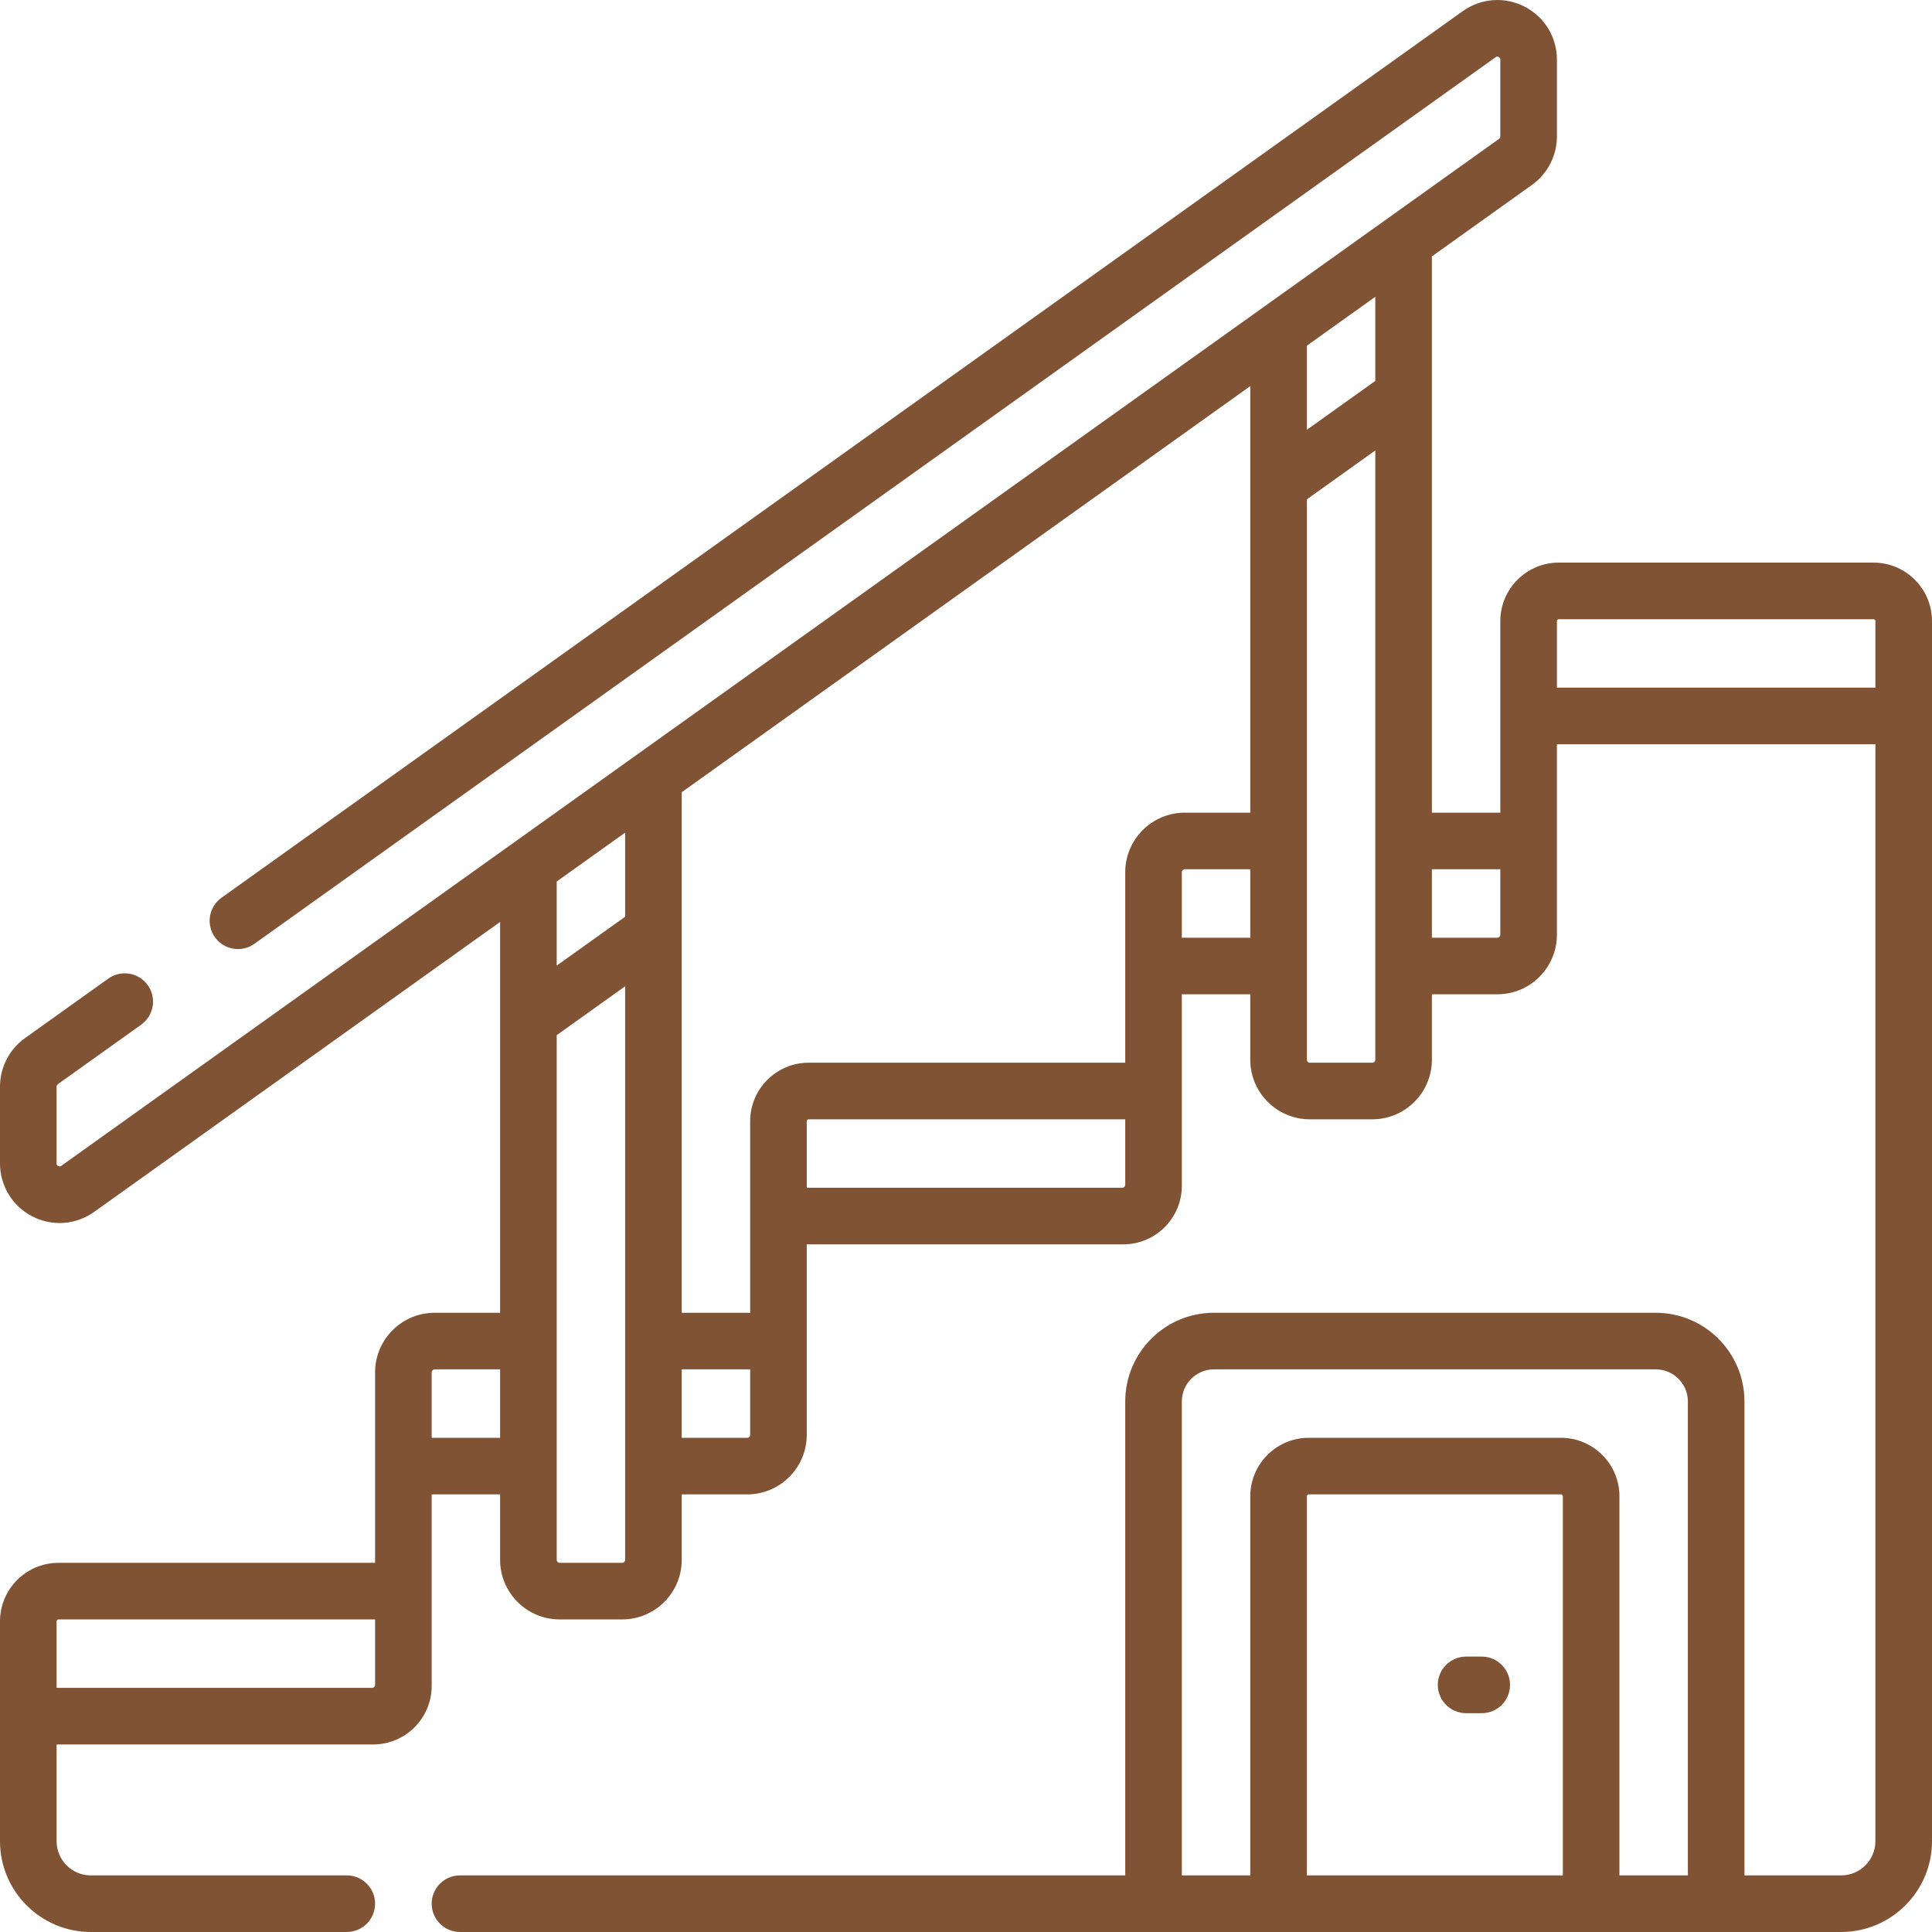
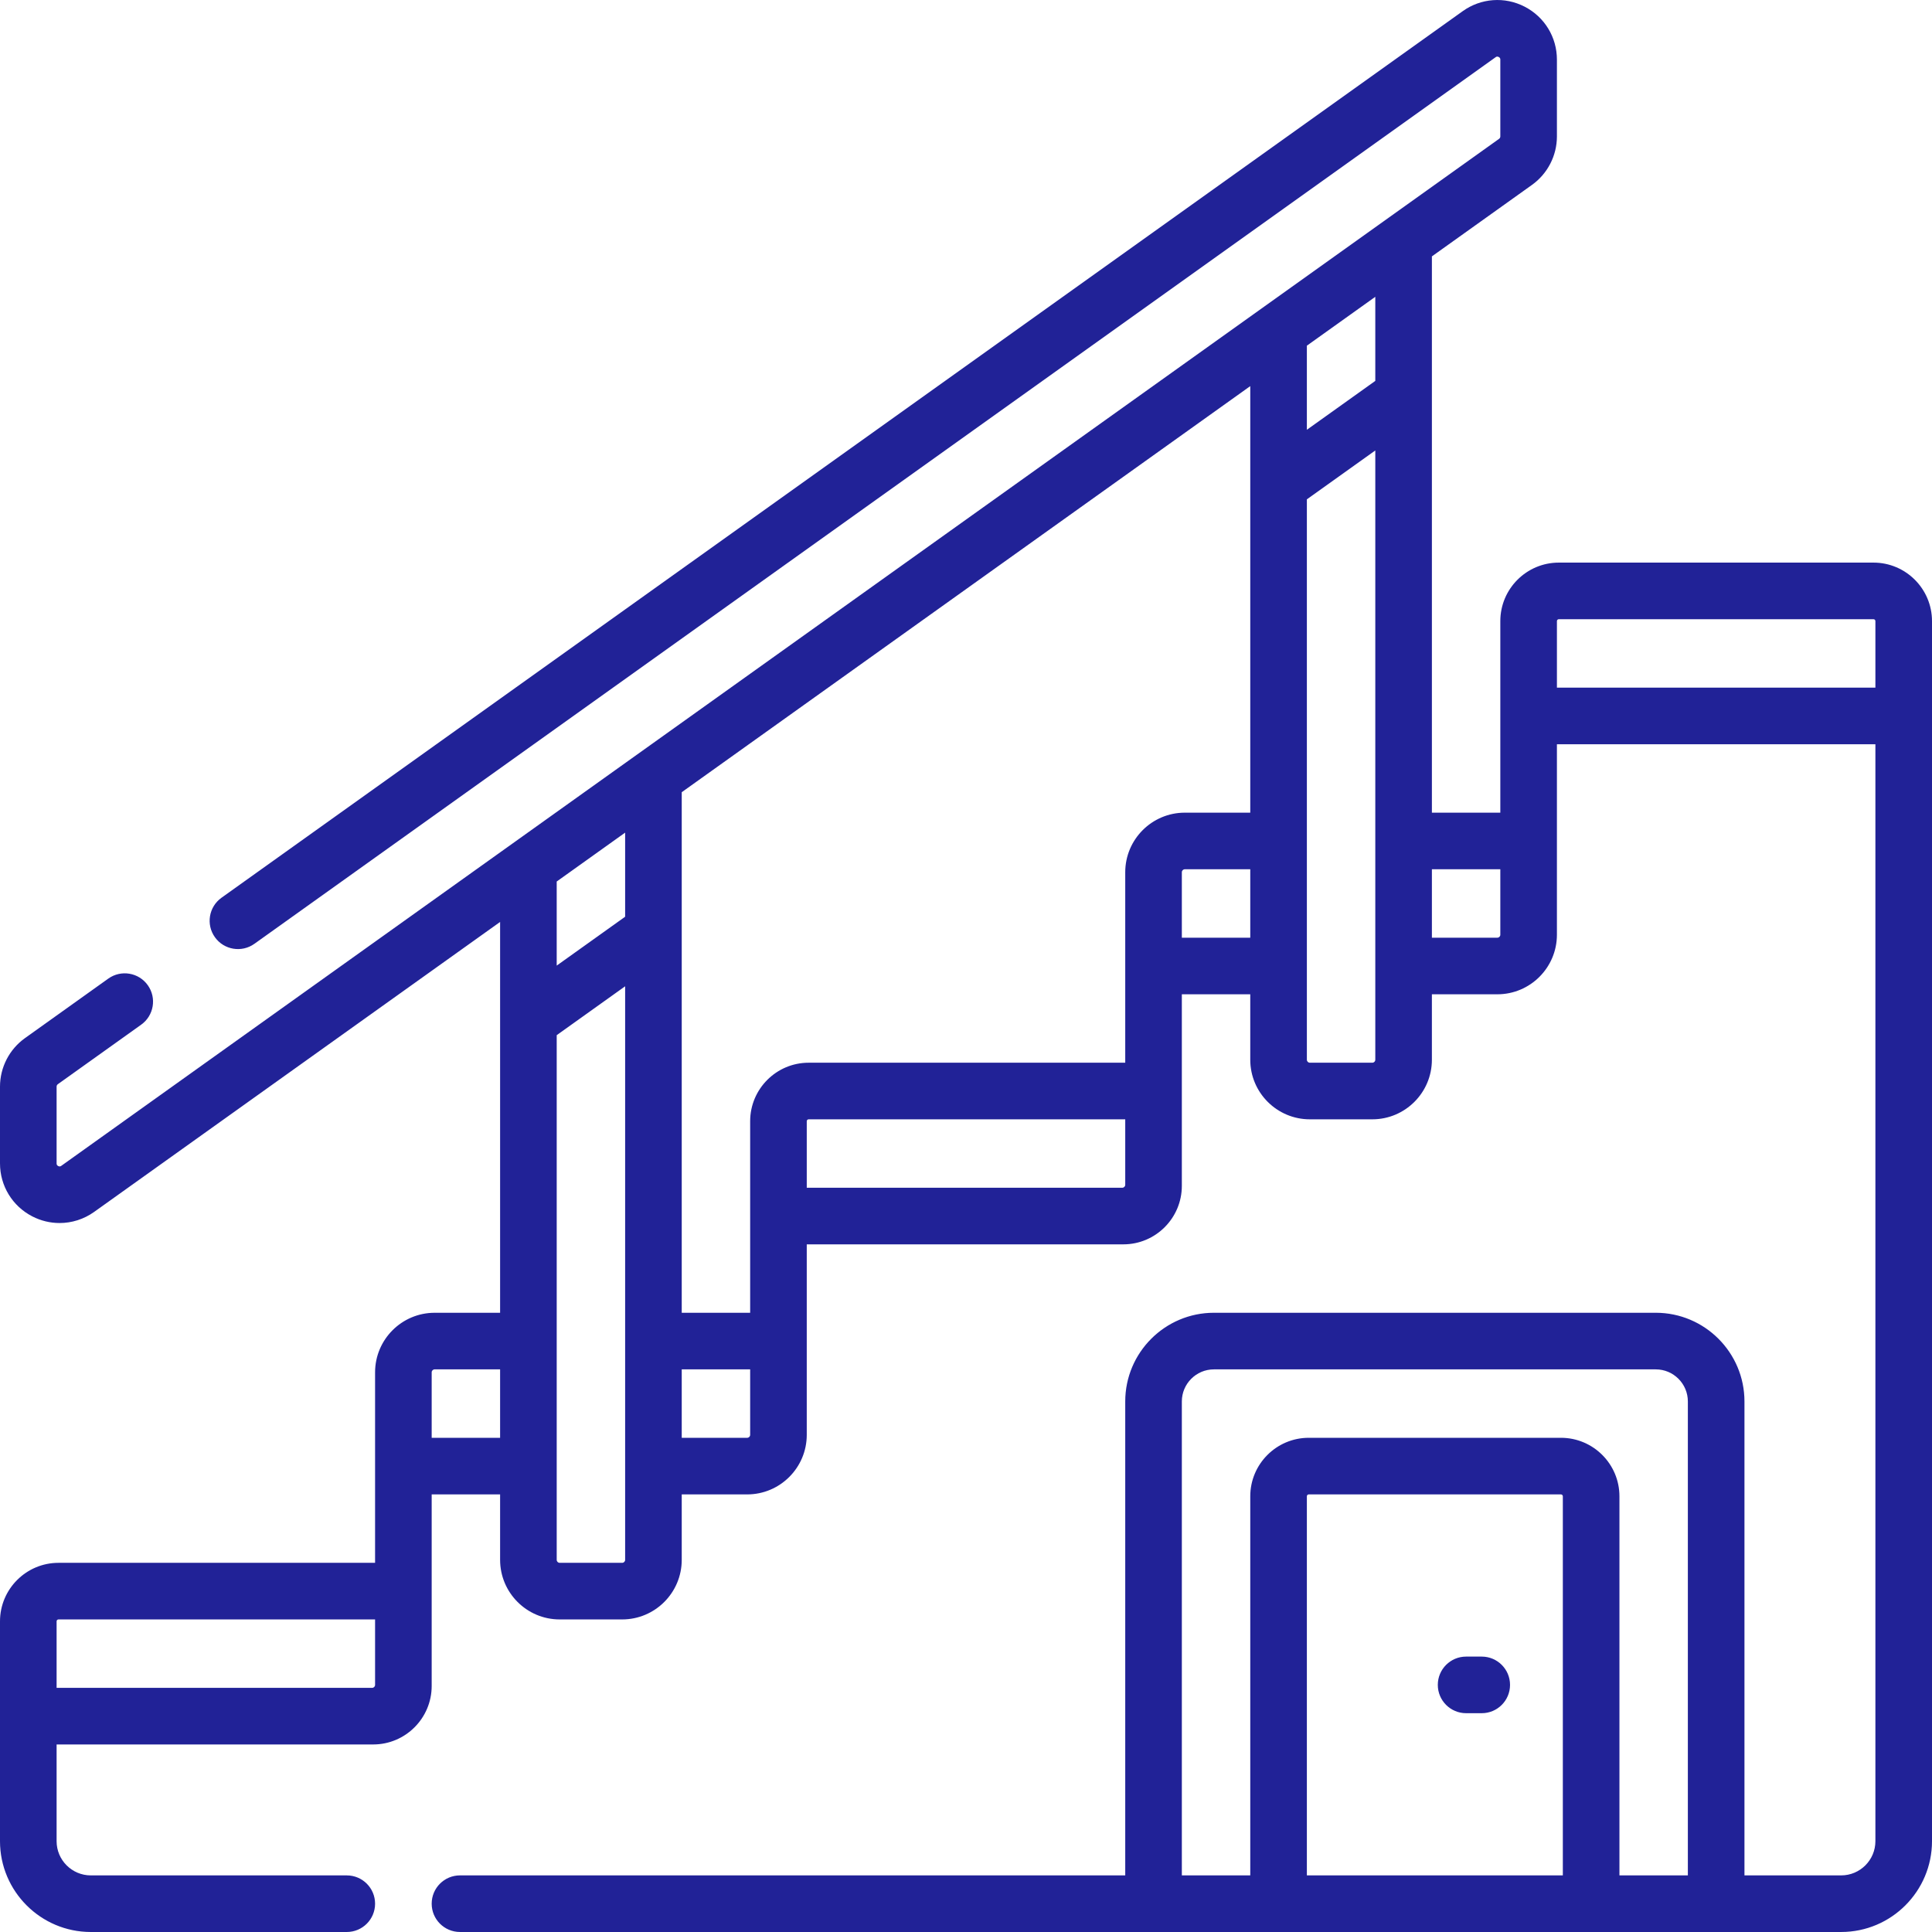
- <svg xmlns="http://www.w3.org/2000/svg" id="Capa_1" enable-background="new 0 0 512 512" height="512" viewBox="0 0 512 512" width="512" fill="#815335">
+ <svg xmlns="http://www.w3.org/2000/svg" id="Capa_1" enable-background="new 0 0 512 512" height="512" viewBox="0 0 512 512" width="512" fill="#212297">
  <g>
    <path d="m496.5 149.097h-83.4c-8.547 0-15.5 6.953-15.5 15.5v25.134 25.634h-18.133v-147.422l26.523-18.945c4.139-2.956 6.609-7.758 6.609-12.844v-20.358c0-5.939-3.28-11.316-8.562-14.034-5.278-2.717-11.561-2.262-16.395 1.191l-328.944 234.959c-3.37 2.408-4.151 7.092-1.743 10.463 2.407 3.371 7.091 4.149 10.462 1.744l328.944-234.961c.125-.089.387-.277.814-.059.425.219.425.541.425.696v20.358c0 .252-.122.49-.328.638l-381.034 272.168c-.126.088-.389.276-.814.059-.424-.219-.424-.542-.424-.697v-20.358c0-.253.123-.492.328-.638l22.089-15.777c3.37-2.408 4.151-7.092 1.744-10.463-2.407-3.369-7.091-4.153-10.463-1.744l-22.09 15.779c-4.137 2.957-6.608 7.758-6.608 12.843v20.358c0 5.939 3.28 11.316 8.561 14.034 2.288 1.178 4.765 1.759 7.231 1.759 3.223 0 6.427-.994 9.165-2.95l107.576-76.84v103.575h-17.35c-8.703 0-15.783 7.08-15.783 15.783v24.85 25.634h-83.9c-8.547 0-15.5 6.953-15.5 15.5v25.133 33.134c0 13.27 10.796 24.066 24.066 24.066h67.834c4.143 0 7.5-3.357 7.5-7.5s-3.357-7.5-7.5-7.5h-67.834c-4.999 0-9.066-4.067-9.066-9.066v-25.634h83.617.283c8.547 0 15.5-6.953 15.5-15.5v-.283-24.85-25.634h18.133v17.35c0 8.703 7.08 15.784 15.783 15.784h16.566c8.703 0 15.784-7.081 15.784-15.784v-17.35h17.35c8.703 0 15.783-7.08 15.783-15.783v-24.85-25.634h83.617.283c8.547 0 15.5-6.953 15.5-15.5v-.283-24.851-25.633h18.133v17.35c0 8.703 7.081 15.783 15.784 15.783h16.566c8.703 0 15.783-7.08 15.783-15.783v-17.35h17.35c8.703 0 15.783-7.08 15.783-15.783v-24.85-25.634h84.402v290.7c0 4.999-4.067 9.066-9.066 9.066h-25.634v-125.6c0-12.958-10.542-23.5-23.5-23.5h-117.1c-12.958 0-23.5 10.542-23.5 23.5v125.6h-176.3c-4.143 0-7.5 3.357-7.5 7.5s3.357 7.5 7.5 7.5h183.8 33.133 82.834 33.133 33.134c13.271 0 24.066-10.796 24.066-24.066v-298.2-25.134c0-8.547-6.953-15.5-15.5-15.5zm-150.167 347.901v-100.467c0-.275.225-.5.5-.5h66.834c.275 0 .5.225.5.5v100.467zm82.834 0v-100.467c0-8.547-6.953-15.5-15.5-15.5h-66.834c-8.547 0-15.5 6.953-15.5 15.5v100.467h-18.133v-125.6c0-4.686 3.814-8.5 8.5-8.5h117.1c4.686 0 8.5 3.814 8.5 8.5v125.6zm-64.7-396.055-18.134 12.952v-22.285l18.134-12.953zm-66.267 130.205v24.85 25.633h-83.9c-8.547 0-15.5 6.953-15.5 15.5v25.134 25.634h-18.133v-137.956l150.666-107.618v113.041h-17.35c-8.703-.001-15.783 7.079-15.783 15.782zm-132.533-10.491v22.286l-18.134 12.953v-22.286zm-150.667 226.641v-17.633c0-.275.225-.5.5-.5h83.9v17.35c0 .432-.352.783-.783.783zm99.4-66.267v-17.35c0-.432.352-.783.783-.783h17.35v18.133zm51.267 32.35c0 .433-.352.784-.784.784h-16.566c-.432 0-.783-.352-.783-.784v-139.052l18.134-12.953v152.005zm33.133-33.133c0 .432-.352.783-.783.783h-17.35v-18.133h18.133zm15-65.484v-17.634c0-.275.225-.5.5-.5h83.9v17.351c0 .432-.352.783-.783.783zm99.4-66.266v-17.35c0-.432.352-.783.783-.783h17.35v18.133zm51.267 32.349c0 .432-.352.783-.783.783h-16.566c-.433 0-.784-.352-.784-.783v-24.83c0-.007.001-.013.001-.019s-.001-.013-.001-.019v-123.65l18.134-12.952v161.47zm33.133-33.132c0 .432-.352.783-.783.783h-17.35v-18.133h18.133zm15-65.484v-17.634c0-.275.225-.5.5-.5h83.4c.275 0 .5.225.5.5v17.634z" />
    <path d="m392.675 439.014h-4.142c-4.143 0-7.5 3.357-7.5 7.5s3.357 7.5 7.5 7.5h4.142c4.143 0 7.5-3.357 7.5-7.5 0-4.142-3.358-7.5-7.5-7.5z" />
  </g>
</svg>
